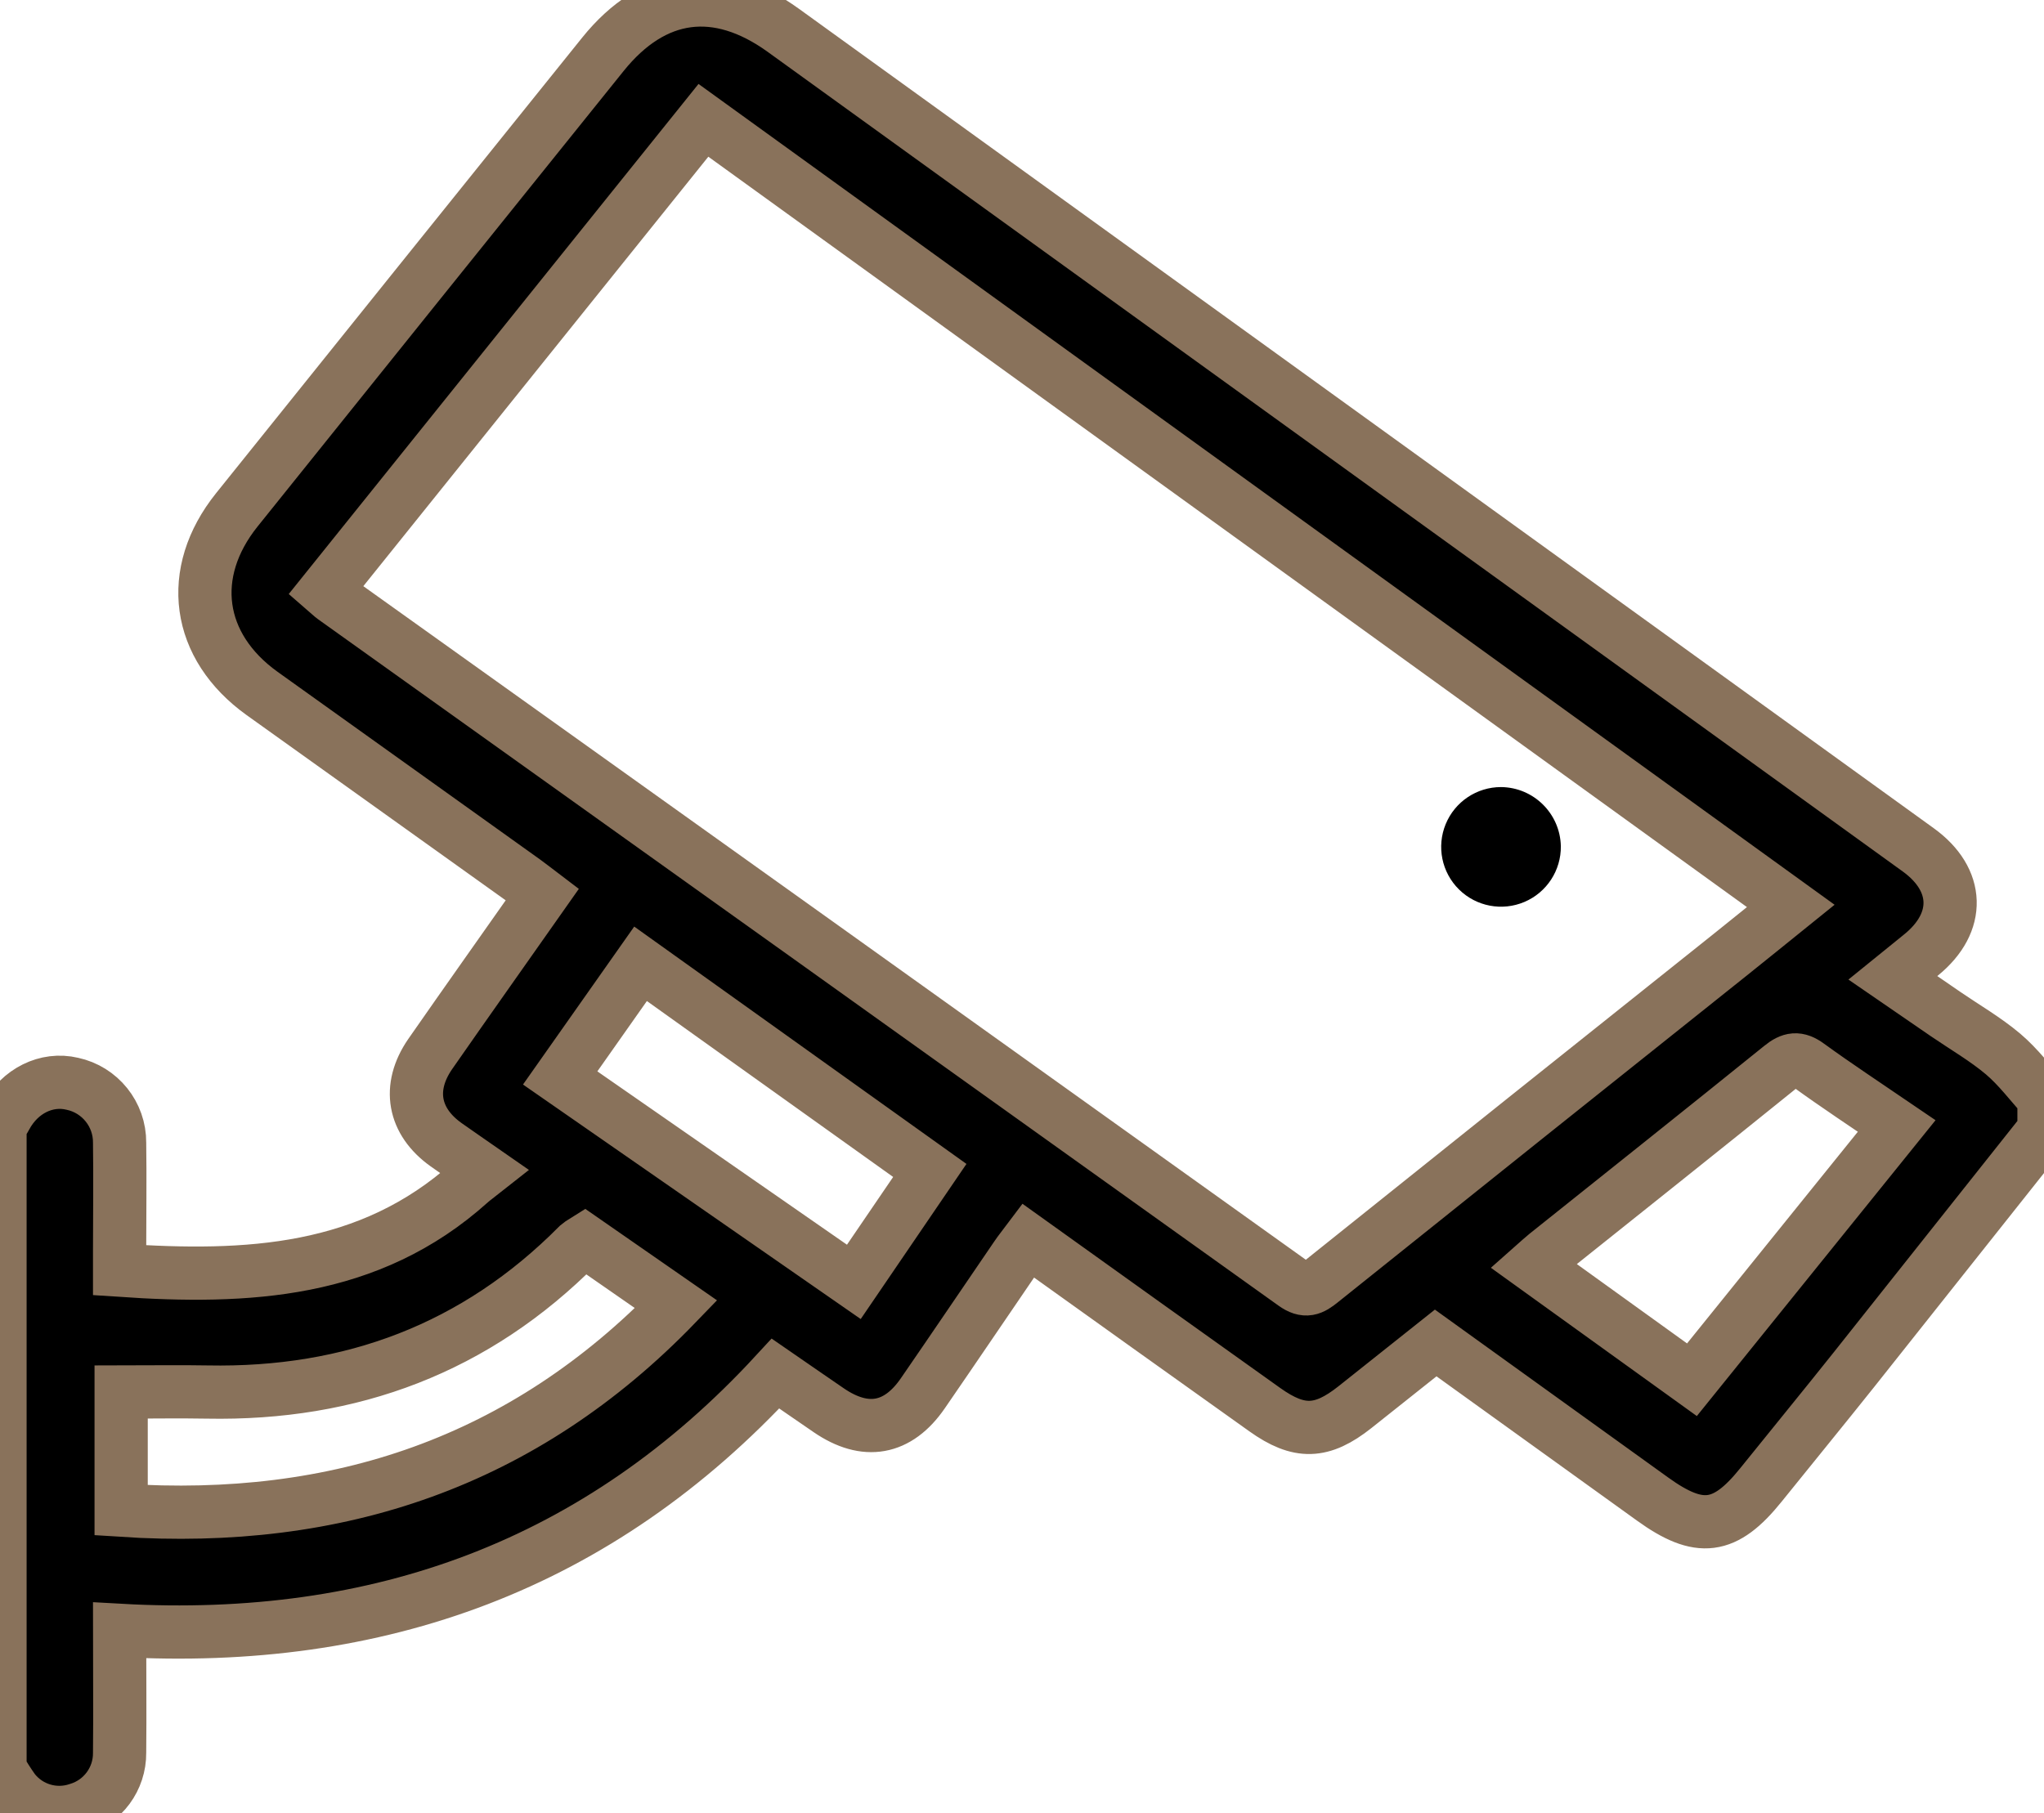
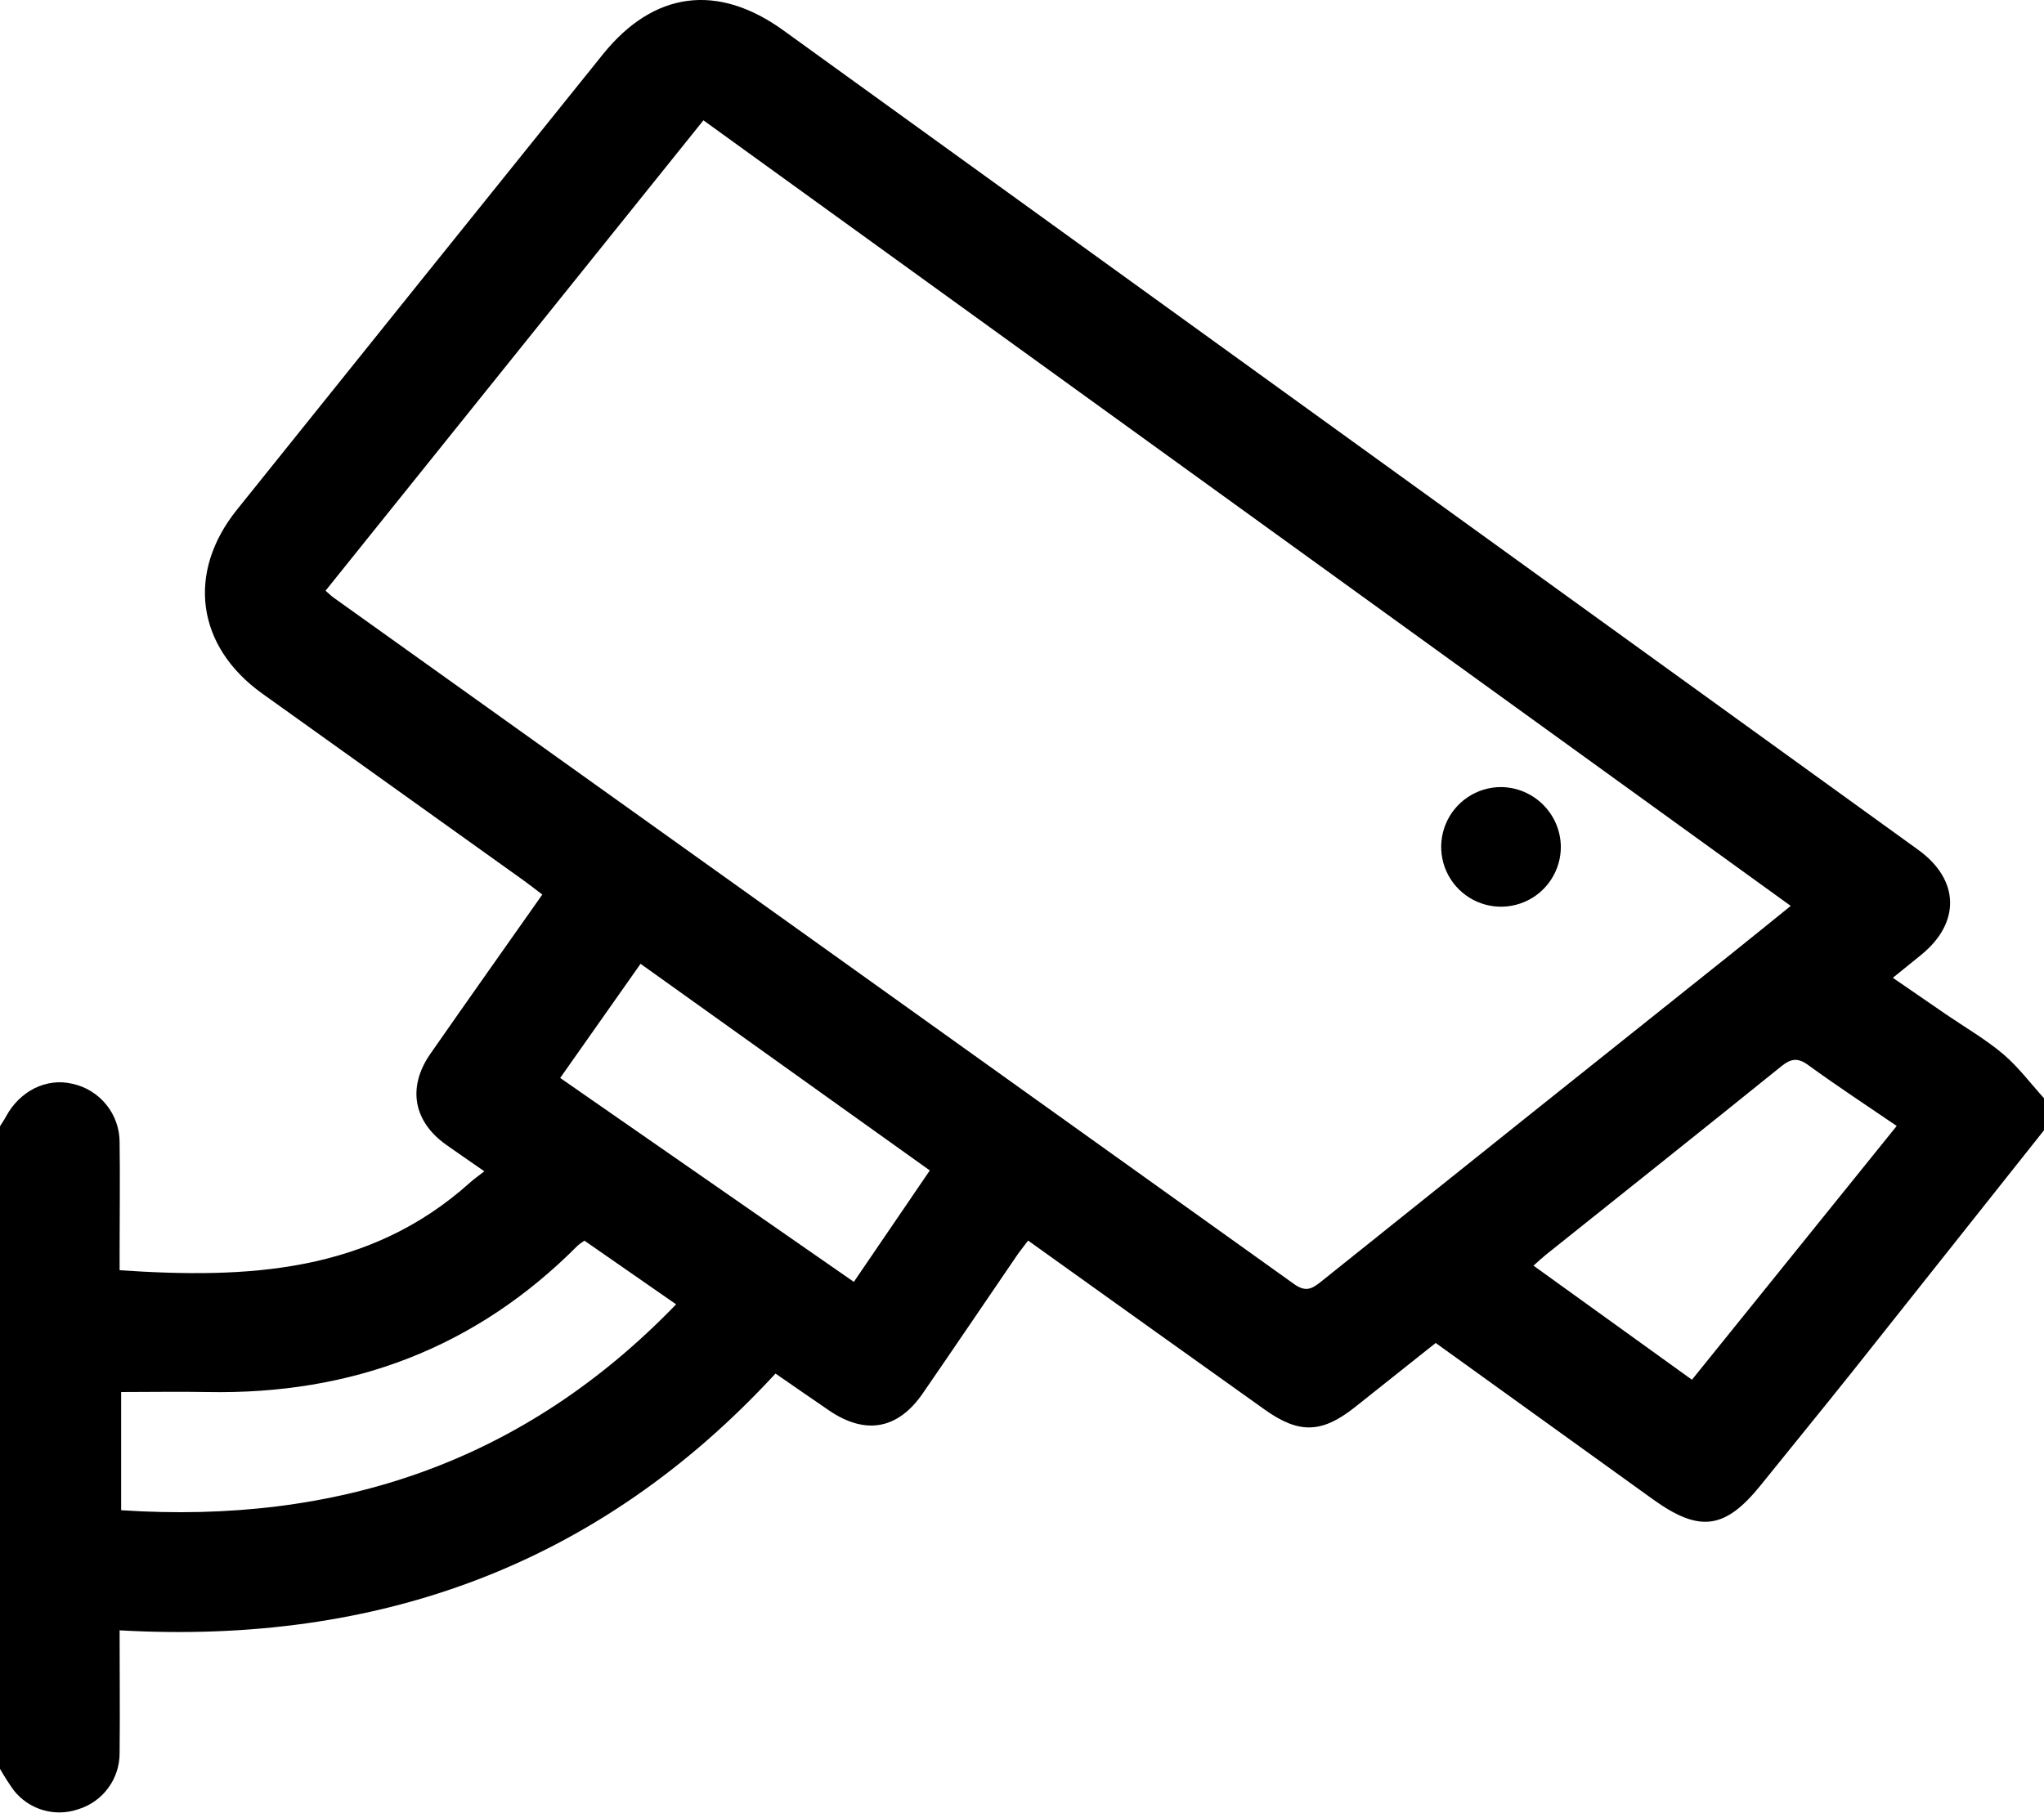
<svg xmlns="http://www.w3.org/2000/svg" viewBox="0 0 384 340.61" id="security_camera">
-   <path stroke-width="10" stroke="#89725b" d="M384 212.39q-17.88 22.55-35.78 45.08c-5.76 7.23-11.62 14.38-17.41 21.58-6.74 8.37-11.54 9-20.36 2.63-13.47-9.71-26.94-19.4-40.73-29.32-5.09 4.05-10.13 8.07-15.18 12.07-6.21 4.92-10.49 5.05-16.93.46-14.73-10.51-29.45-21-44.46-31.77-.81 1.08-1.57 2-2.24 3-5.85 8.56-11.65 17.14-17.53 25.68-4.69 6.83-10.82 7.91-17.69 3.2-3.28-2.24-6.55-4.51-10-6.89-33.18 36-74.57 51-123.22 48.25 0 8 .08 15.51 0 23A11 11 0 0 1 14.64 340a10.89 10.89 0 0 1-12.09-3.62 46.11 46.11 0 0 1-2.55-4V211.64c.38-.61.79-1.2 1.12-1.82 2.6-4.83 7.61-7.32 12.46-6.17a11.25 11.25 0 0 1 8.89 11.08c.1 6.75 0 13.5 0 20.25v3.71c24 1.63 46.9.55 65.84-16.48.72-.65 1.53-1.2 2.68-2.11-2.74-1.91-5-3.44-7.19-5-6.13-4.37-7.3-10.74-3-17 6.91-9.93 13.91-19.8 21.08-30-1.2-.91-2.24-1.74-3.32-2.52Q73.94 148 49.24 130.31c-12.31-8.83-14.24-22.66-4.75-34.5Q78.84 53 113.27 10.2c9.53-11.84 21.53-13.42 33.89-4.5q106.62 77 213.22 154c7.75 5.6 8 13.64.58 19.7-1.63 1.34-3.29 2.66-5.36 4.34l9.95 6.84c3.61 2.47 7.44 4.68 10.76 7.48 2.86 2.42 5.15 5.51 7.69 8.31ZM61.16 111c.75.65 1.09 1 1.48 1.28q90.25 64.45 180.46 129c2.18 1.56 3.35.95 5.09-.45q38.31-30.7 76.7-61.3c3.77-3 7.52-6.07 11.53-9.3L132.15 22.61Zm48.64 122.14a11 11 0 0 0-1.23.88C89.38 253.36 66 262.1 38.94 261.58c-5.34-.1-10.69 0-16.18 0v22.21c40.64 2.68 75.6-9 104.26-38.69Zm208.06 26.13 38.47-47.69c-5.76-3.93-11.27-7.55-16.6-11.42-2-1.47-3.28-1.25-5.13.25-14.67 11.85-29.43 23.58-44.15 35.35-.73.59-1.41 1.23-2.36 2.07Zm-157.45-18.39 14.27-20.94-54.34-38.83-15.1 21.45Z" />
+   <path d="M384 212.39q-17.88 22.55-35.78 45.08c-5.76 7.23-11.62 14.38-17.41 21.58-6.74 8.37-11.54 9-20.36 2.63-13.47-9.71-26.94-19.4-40.73-29.32-5.09 4.05-10.13 8.07-15.18 12.07-6.21 4.92-10.49 5.05-16.93.46-14.73-10.51-29.45-21-44.46-31.77-.81 1.08-1.57 2-2.24 3-5.85 8.56-11.65 17.14-17.53 25.68-4.69 6.83-10.82 7.91-17.69 3.2-3.28-2.24-6.55-4.51-10-6.89-33.18 36-74.57 51-123.22 48.25 0 8 .08 15.51 0 23A11 11 0 0 1 14.64 340a10.89 10.89 0 0 1-12.09-3.62 46.11 46.11 0 0 1-2.55-4V211.64c.38-.61.79-1.2 1.12-1.82 2.6-4.83 7.61-7.32 12.46-6.17a11.25 11.25 0 0 1 8.89 11.08c.1 6.75 0 13.5 0 20.25v3.71c24 1.63 46.9.55 65.84-16.48.72-.65 1.53-1.2 2.68-2.11-2.74-1.91-5-3.44-7.19-5-6.13-4.37-7.3-10.74-3-17 6.91-9.93 13.91-19.8 21.08-30-1.2-.91-2.24-1.74-3.32-2.52Q73.94 148 49.24 130.31c-12.31-8.83-14.24-22.66-4.75-34.5Q78.84 53 113.27 10.2c9.53-11.84 21.53-13.42 33.89-4.5q106.62 77 213.22 154c7.75 5.6 8 13.64.58 19.7-1.63 1.34-3.29 2.66-5.36 4.34l9.95 6.84c3.61 2.47 7.44 4.68 10.76 7.48 2.86 2.42 5.15 5.51 7.69 8.31ZM61.16 111c.75.65 1.09 1 1.48 1.28q90.25 64.45 180.46 129c2.18 1.56 3.35.95 5.09-.45q38.31-30.7 76.7-61.3c3.77-3 7.52-6.07 11.53-9.3L132.15 22.61Zm48.64 122.14a11 11 0 0 0-1.23.88C89.38 253.36 66 262.1 38.94 261.58c-5.34-.1-10.69 0-16.18 0v22.21c40.64 2.68 75.6-9 104.26-38.69Zm208.06 26.13 38.47-47.69c-5.76-3.93-11.27-7.55-16.6-11.42-2-1.47-3.28-1.25-5.13.25-14.67 11.85-29.43 23.58-44.15 35.35-.73.59-1.41 1.23-2.36 2.07Zm-157.45-18.39 14.27-20.94-54.34-38.83-15.1 21.45Z" />
  <path d="M293.23 159A11.24 11.24 0 1 1 282 147.9a11.35 11.35 0 0 1 11.23 11.1Z" />
</svg>
